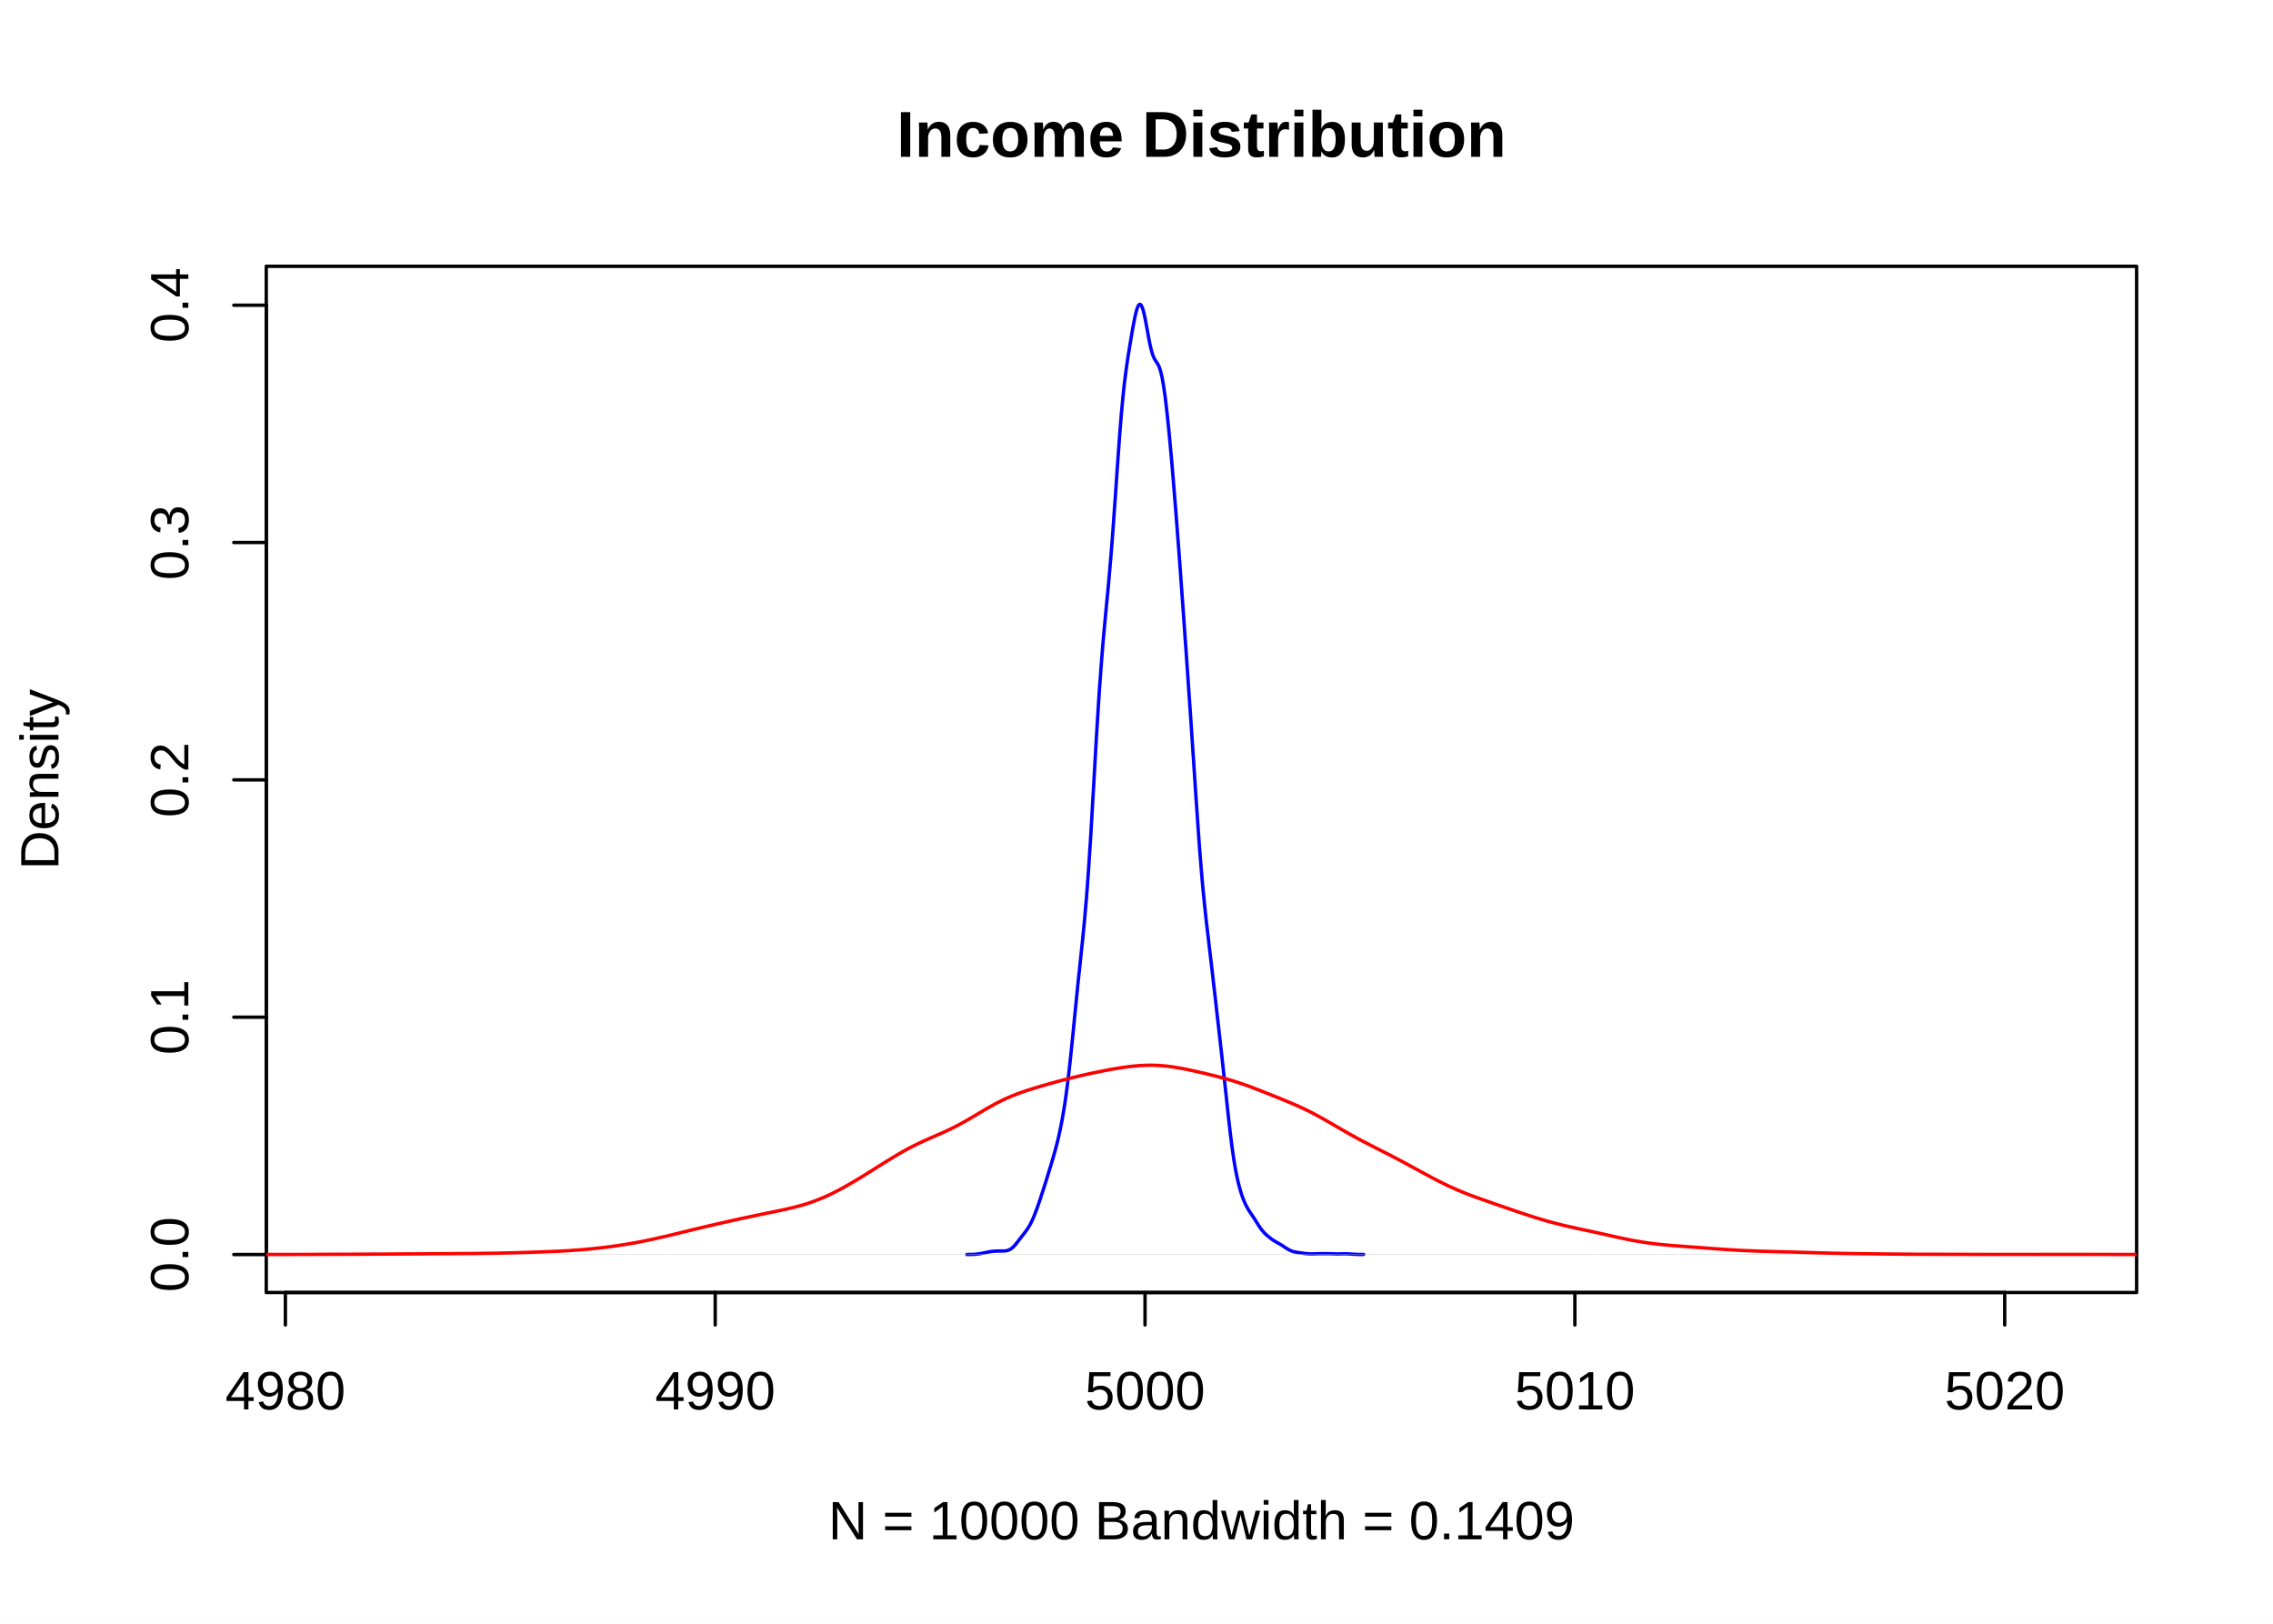
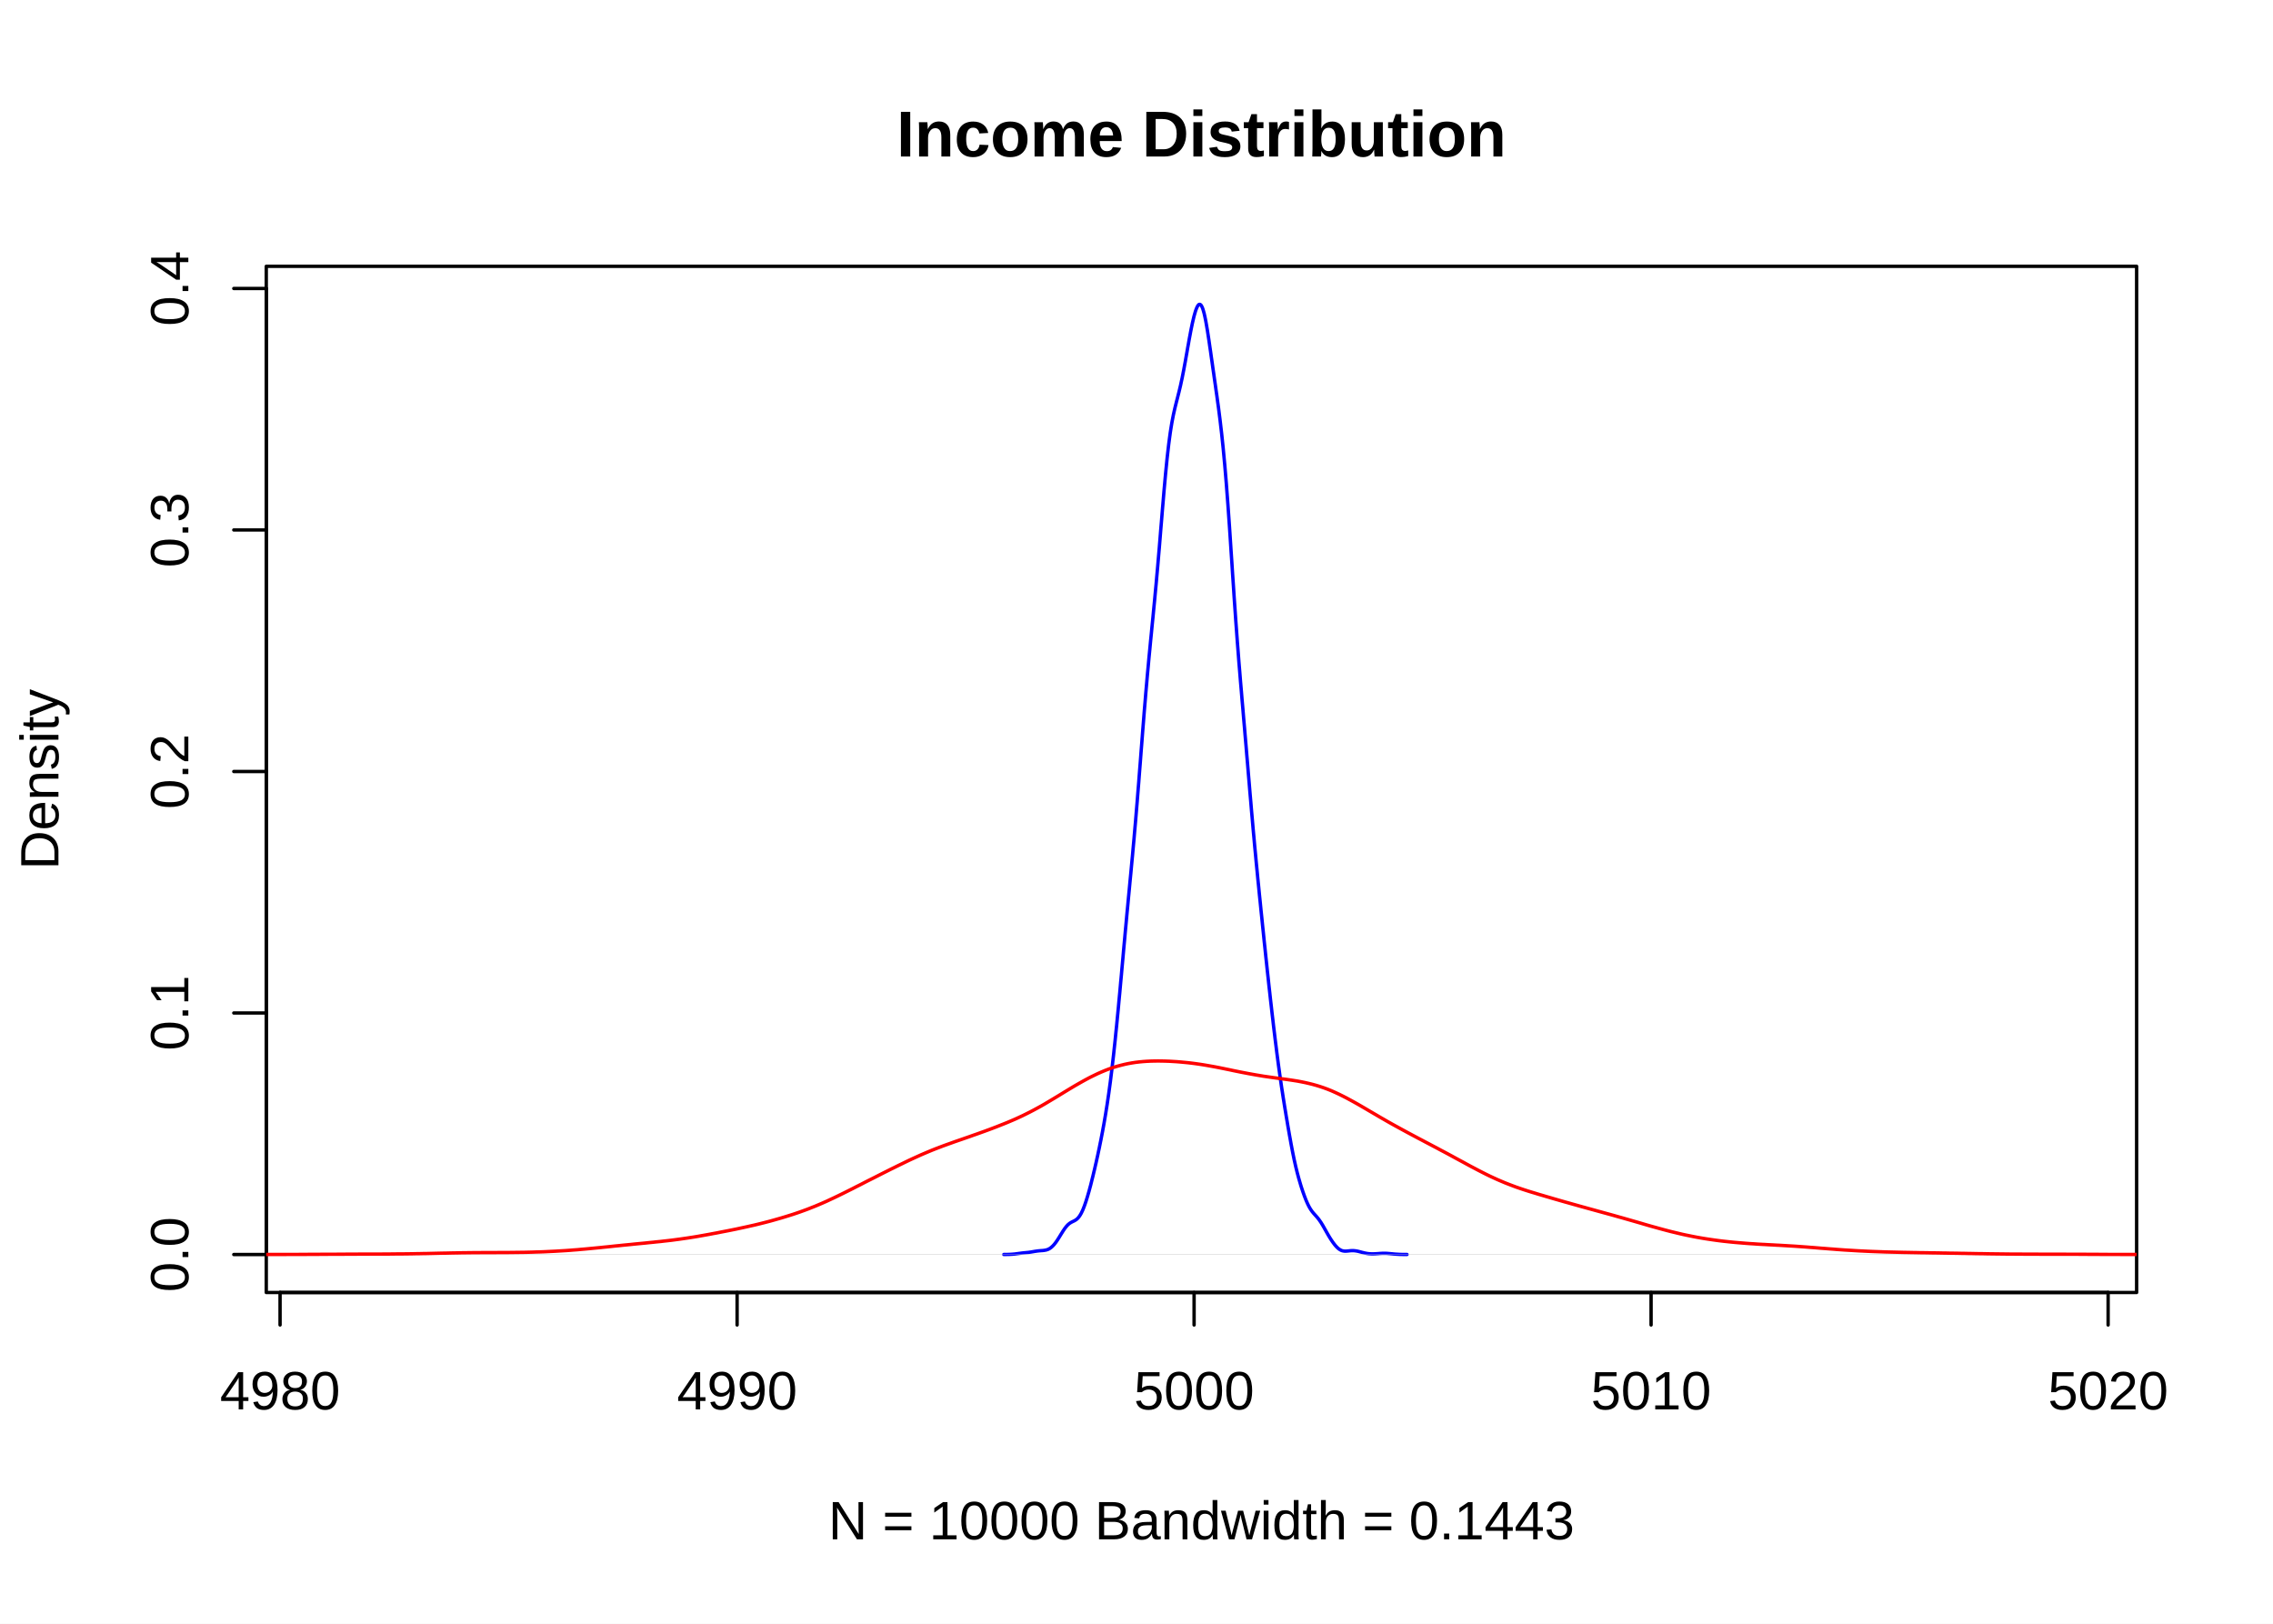
<svg xmlns="http://www.w3.org/2000/svg" class="svglite" width="504.00pt" height="360.00pt" viewBox="0 0 504.00 360.00">
  <defs>
    <style type="text/css">
    .svglite line, .svglite polyline, .svglite polygon, .svglite path, .svglite rect, .svglite circle {
      fill: none;
      stroke: #000000;
      stroke-linecap: round;
      stroke-linejoin: round;
      stroke-miterlimit: 10.00;
    }
    .svglite text {
      white-space: pre;
    }
  </style>
  </defs>
  <rect width="100%" height="100%" style="stroke: none; fill: #FFFFFF;" />
  <defs>
    <clipPath id="cpMC4wMHw1MDQuMDB8MC4wMHwzNjAuMDA=">
      <rect x="0.00" y="0.00" width="504.00" height="360.00" />
    </clipPath>
  </defs>
  <g clip-path="url(#cpMC4wMHw1MDQuMDB8MC4wMHwzNjAuMDA=)">
</g>
  <defs>
    <clipPath id="cpNTkuMDR8NDczLjc2fDU5LjA0fDI4Ni41Ng==">
      <rect x="59.04" y="59.04" width="414.72" height="227.52" />
    </clipPath>
  </defs>
  <g clip-path="url(#cpNTkuMDR8NDczLjc2fDU5LjA0fDI4Ni41Ng==)">
-     <polyline points="214.38,278.13 214.55,278.13 214.73,278.13 214.90,278.13 215.07,278.13 215.24,278.12 215.41,278.12 215.59,278.11 215.76,278.11 215.93,278.10 216.10,278.09 216.27,278.08 216.45,278.06 216.62,278.04 216.79,278.02 216.96,278.00 217.14,277.98 217.31,277.95 217.48,277.92 217.65,277.89 217.82,277.85 218.00,277.81 218.17,277.78 218.34,277.74 218.51,277.70 218.69,277.66 218.86,277.63 219.03,277.59 219.20,277.56 219.37,277.53 219.55,277.50 219.72,277.48 219.89,277.45 220.06,277.43 220.23,277.42 220.41,277.40 220.58,277.39 220.75,277.38 220.92,277.37 221.10,277.37 221.27,277.37 221.44,277.37 221.61,277.36 221.78,277.36 221.96,277.36 222.13,277.36 222.30,277.36 222.47,277.36 222.65,277.35 222.82,277.34 222.99,277.32 223.16,277.29 223.33,277.26 223.51,277.21 223.68,277.14 223.85,277.07 224.02,276.97 224.19,276.86 224.37,276.73 224.54,276.58 224.71,276.42 224.88,276.24 225.06,276.05 225.23,275.85 225.40,275.63 225.57,275.41 225.74,275.19 225.92,274.97 226.09,274.74 226.26,274.52 226.43,274.30 226.61,274.08 226.78,273.86 226.95,273.64 227.12,273.42 227.29,273.19 227.47,272.96 227.64,272.72 227.81,272.47 227.98,272.21 228.16,271.93 228.33,271.63 228.50,271.31 228.67,270.97 228.84,270.62 229.02,270.24 229.19,269.84 229.36,269.42 229.53,268.98 229.70,268.53 229.88,268.07 230.05,267.59 230.22,267.10 230.39,266.60 230.57,266.09 230.74,265.58 230.91,265.06 231.08,264.53 231.25,264.00 231.43,263.46 231.60,262.92 231.77,262.38 231.94,261.83 232.12,261.27 232.29,260.72 232.46,260.16 232.63,259.60 232.80,259.04 232.98,258.47 233.15,257.90 233.32,257.32 233.49,256.73 233.66,256.13 233.84,255.52 234.01,254.90 234.18,254.25 234.35,253.58 234.53,252.89 234.70,252.17 234.87,251.41 235.04,250.62 235.21,249.78 235.39,248.90 235.56,247.97 235.73,246.99 235.90,245.96 236.08,244.86 236.25,243.70 236.42,242.47 236.59,241.18 236.76,239.81 236.94,238.38 237.11,236.89 237.28,235.34 237.45,233.73 237.62,232.07 237.80,230.38 237.97,228.65 238.14,226.91 238.31,225.16 238.49,223.42 238.66,221.69 238.83,219.98 239.00,218.29 239.17,216.63 239.35,214.99 239.52,213.37 239.69,211.75 239.86,210.12 240.04,208.47 240.21,206.76 240.38,204.99 240.55,203.14 240.72,201.18 240.90,199.12 241.07,196.92 241.24,194.58 241.41,192.10 241.58,189.51 241.76,186.79 241.93,183.97 242.10,181.07 242.27,178.10 242.45,175.09 242.62,172.06 242.79,169.04 242.96,166.05 243.13,163.12 243.31,160.27 243.48,157.50 243.65,154.84 243.82,152.29 244.00,149.86 244.17,147.55 244.34,145.36 244.51,143.28 244.68,141.29 244.86,139.37 245.03,137.51 245.20,135.69 245.37,133.89 245.55,132.08 245.72,130.25 245.89,128.38 246.06,126.44 246.23,124.43 246.41,122.33 246.58,120.15 246.75,117.89 246.92,115.55 247.09,113.14 247.27,110.68 247.44,108.17 247.61,105.67 247.78,103.18 247.96,100.73 248.13,98.35 248.30,96.05 248.47,93.86 248.64,91.80 248.82,89.86 248.99,88.06 249.16,86.41 249.33,84.88 249.51,83.46 249.68,82.15 249.85,80.91 250.02,79.75 250.19,78.63 250.37,77.55 250.54,76.50 250.71,75.47 250.88,74.45 251.05,73.46 251.23,72.49 251.40,71.56 251.57,70.69 251.74,69.88 251.92,69.16 252.09,68.55 252.26,68.07 252.43,67.72 252.60,67.52 252.78,67.47 252.95,67.57 253.12,67.81 253.29,68.21 253.47,68.73 253.64,69.38 253.81,70.15 253.98,71.00 254.15,71.91 254.33,72.85 254.50,73.80 254.67,74.73 254.84,75.63 255.01,76.47 255.19,77.23 255.36,77.90 255.53,78.47 255.70,78.95 255.88,79.35 256.05,79.68 256.22,79.96 256.39,80.21 256.56,80.47 256.74,80.75 256.91,81.08 257.08,81.50 257.25,82.00 257.43,82.62 257.60,83.36 257.77,84.21 257.94,85.20 258.11,86.30 258.29,87.52 258.46,88.85 258.63,90.30 258.80,91.84 258.97,93.47 259.15,95.17 259.32,96.95 259.49,98.79 259.66,100.70 259.84,102.65 260.01,104.66 260.18,106.71 260.35,108.81 260.52,110.94 260.70,113.10 260.87,115.30 261.04,117.53 261.21,119.79 261.39,122.07 261.56,124.39 261.73,126.73 261.90,129.09 262.07,131.48 262.25,133.88 262.42,136.29 262.59,138.72 262.76,141.15 262.94,143.59 263.11,146.04 263.28,148.50 263.45,150.97 263.62,153.45 263.80,155.95 263.97,158.46 264.14,161.00 264.31,163.55 264.48,166.13 264.66,168.72 264.83,171.31 265.00,173.91 265.17,176.48 265.35,179.03 265.52,181.54 265.69,183.99 265.86,186.37 266.03,188.67 266.21,190.88 266.38,192.98 266.55,194.98 266.72,196.87 266.90,198.68 267.07,200.39 267.24,202.03 267.41,203.61 267.58,205.14 267.76,206.63 267.93,208.09 268.10,209.54 268.27,210.99 268.44,212.45 268.62,213.91 268.79,215.39 268.96,216.88 269.13,218.38 269.31,219.88 269.48,221.40 269.65,222.92 269.82,224.43 269.99,225.95 270.17,227.47 270.34,228.99 270.51,230.50 270.68,232.03 270.86,233.56 271.03,235.11 271.20,236.67 271.37,238.24 271.54,239.83 271.72,241.43 271.89,243.03 272.06,244.64 272.23,246.23 272.40,247.79 272.58,249.33 272.75,250.82 272.92,252.24 273.09,253.60 273.27,254.89 273.44,256.11 273.61,257.24 273.78,258.30 273.95,259.28 274.13,260.19 274.30,261.03 274.47,261.79 274.64,262.51 274.82,263.17 274.99,263.78 275.16,264.35 275.33,264.89 275.50,265.38 275.68,265.85 275.85,266.28 276.02,266.68 276.19,267.05 276.37,267.39 276.54,267.72 276.71,268.02 276.88,268.30 277.05,268.57 277.23,268.84 277.40,269.09 277.57,269.34 277.74,269.60 277.91,269.85 278.09,270.11 278.26,270.38 278.43,270.65 278.60,270.93 278.78,271.20 278.95,271.48 279.12,271.75 279.29,272.01 279.46,272.26 279.64,272.49 279.81,272.72 279.98,272.93 280.15,273.13 280.33,273.32 280.50,273.49 280.67,273.66 280.84,273.82 281.01,273.97 281.19,274.11 281.36,274.25 281.53,274.39 281.70,274.53 281.87,274.65 282.05,274.78 282.22,274.90 282.39,275.01 282.56,275.12 282.74,275.23 282.91,275.33 283.08,275.43 283.25,275.53 283.42,275.62 283.60,275.72 283.77,275.82 283.94,275.92 284.11,276.02 284.29,276.13 284.46,276.24 284.63,276.35 284.80,276.47 284.97,276.58 285.15,276.69 285.32,276.80 285.49,276.91 285.66,277.01 285.83,277.10 286.01,277.19 286.18,277.27 286.35,277.34 286.52,277.40 286.70,277.46 286.87,277.51 287.04,277.55 287.21,277.58 287.38,277.62 287.56,277.65 287.73,277.67 287.90,277.70 288.07,277.72 288.25,277.75 288.42,277.77 288.59,277.80 288.76,277.83 288.93,277.85 289.11,277.87 289.28,277.90 289.45,277.92 289.62,277.94 289.79,277.96 289.97,277.97 290.14,277.98 290.31,277.99 290.48,278.00 290.66,278.00 290.83,278.00 291.00,278.00 291.17,277.99 291.34,277.99 291.52,277.98 291.69,277.98 291.86,277.97 292.03,277.96 292.21,277.96 292.38,277.96 292.55,277.95 292.72,277.95 292.89,277.95 293.07,277.95 293.24,277.95 293.41,277.95 293.58,277.95 293.76,277.95 293.93,277.95 294.10,277.95 294.27,277.95 294.44,277.95 294.62,277.95 294.79,277.96 294.96,277.96 295.13,277.97 295.30,277.97 295.48,277.98 295.65,277.98 295.82,277.99 295.99,278.00 296.17,278.00 296.34,278.00 296.51,278.01 296.68,278.01 296.85,278.01 297.03,278.00 297.20,278.00 297.37,277.99 297.54,277.99 297.72,277.99 297.89,277.98 298.06,277.98 298.23,277.98 298.40,277.98 298.58,277.99 298.75,277.99 298.92,278.00 299.09,278.01 299.26,278.02 299.44,278.03 299.61,278.04 299.78,278.05 299.95,278.06 300.13,278.07 300.30,278.08 300.47,278.09 300.64,278.10 300.81,278.11 300.99,278.11 301.16,278.12 301.33,278.12 301.50,278.13 301.68,278.13 301.85,278.13 302.02,278.13 302.19,278.13 302.36,278.13 " style="stroke-width: 0.75; stroke: #0000FF;" />
+     <polyline points="222.58,278.13 222.76,278.13 222.93,278.13 223.11,278.13 223.28,278.12 223.46,278.12 223.63,278.11 223.81,278.11 223.98,278.10 224.16,278.09 224.33,278.08 224.51,278.07 224.68,278.05 224.86,278.04 225.03,278.02 225.21,278.00 225.38,277.97 225.56,277.95 225.73,277.93 225.91,277.90 226.08,277.88 226.26,277.86 226.43,277.83 226.60,277.81 226.78,277.79 226.95,277.77 227.13,277.75 227.30,277.74 227.48,277.72 227.65,277.70 227.83,277.69 228.00,277.67 228.18,277.65 228.35,277.62 228.53,277.60 228.70,277.57 228.88,277.54 229.05,277.51 229.23,277.48 229.40,277.45 229.58,277.42 229.75,277.40 229.93,277.37 230.10,277.35 230.28,277.33 230.45,277.31 230.63,277.30 230.80,277.28 230.98,277.27 231.15,277.26 231.33,277.24 231.50,277.22 231.68,277.19 231.85,277.16 232.03,277.12 232.20,277.06 232.38,277.00 232.55,276.92 232.73,276.82 232.90,276.70 233.08,276.57 233.25,276.42 233.43,276.25 233.60,276.07 233.78,275.87 233.95,275.65 234.13,275.42 234.30,275.17 234.48,274.91 234.65,274.64 234.83,274.36 235.00,274.08 235.18,273.79 235.35,273.51 235.53,273.23 235.70,272.95 235.88,272.69 236.05,272.43 236.23,272.19 236.40,271.97 236.58,271.77 236.75,271.58 236.93,271.42 237.10,271.28 237.28,271.15 237.45,271.05 237.63,270.95 237.80,270.86 237.98,270.78 238.15,270.69 238.33,270.60 238.50,270.49 238.68,270.37 238.85,270.22 239.03,270.05 239.20,269.84 239.38,269.60 239.55,269.33 239.73,269.02 239.90,268.67 240.08,268.29 240.25,267.87 240.43,267.41 240.60,266.93 240.78,266.41 240.95,265.86 241.13,265.29 241.30,264.69 241.48,264.08 241.65,263.44 241.83,262.78 242.00,262.10 242.17,261.41 242.35,260.70 242.52,259.98 242.70,259.24 242.87,258.49 243.05,257.72 243.22,256.94 243.40,256.14 243.57,255.32 243.75,254.49 243.92,253.64 244.10,252.77 244.27,251.88 244.45,250.96 244.62,250.02 244.80,249.05 244.97,248.04 245.15,247.00 245.32,245.92 245.50,244.80 245.67,243.64 245.85,242.42 246.02,241.16 246.20,239.84 246.37,238.46 246.55,237.03 246.72,235.54 246.90,234.00 247.07,232.41 247.25,230.76 247.42,229.06 247.60,227.32 247.77,225.54 247.95,223.71 248.12,221.85 248.30,219.97 248.47,218.06 248.65,216.14 248.82,214.21 249.00,212.28 249.17,210.35 249.35,208.42 249.52,206.51 249.70,204.62 249.87,202.74 250.05,200.88 250.22,199.03 250.40,197.19 250.57,195.36 250.75,193.52 250.92,191.67 251.10,189.80 251.27,187.90 251.45,185.96 251.62,183.98 251.80,181.96 251.97,179.88 252.15,177.76 252.32,175.59 252.50,173.38 252.67,171.15 252.85,168.90 253.02,166.64 253.20,164.38 253.37,162.15 253.55,159.93 253.72,157.76 253.90,155.64 254.07,153.57 254.25,151.55 254.42,149.58 254.60,147.67 254.77,145.80 254.95,143.97 255.12,142.16 255.30,140.38 255.47,138.61 255.65,136.84 255.82,135.05 256.00,133.23 256.17,131.38 256.35,129.50 256.52,127.57 256.70,125.59 256.87,123.57 257.05,121.51 257.22,119.42 257.39,117.31 257.57,115.19 257.74,113.09 257.92,111.01 258.09,108.97 258.27,106.99 258.44,105.10 258.62,103.30 258.79,101.59 258.97,100.00 259.14,98.52 259.32,97.16 259.49,95.91 259.67,94.76 259.84,93.73 260.02,92.79 260.19,91.92 260.37,91.12 260.54,90.37 260.72,89.66 260.89,88.97 261.07,88.29 261.24,87.60 261.42,86.90 261.59,86.18 261.77,85.43 261.94,84.63 262.12,83.81 262.29,82.94 262.47,82.04 262.64,81.10 262.82,80.14 262.99,79.16 263.17,78.17 263.34,77.17 263.52,76.19 263.69,75.22 263.87,74.27 264.04,73.36 264.22,72.48 264.39,71.66 264.57,70.89 264.74,70.17 264.92,69.53 265.09,68.95 265.27,68.46 265.44,68.06 265.62,67.75 265.79,67.54 265.97,67.47 266.14,67.51 266.32,67.67 266.49,67.96 266.67,68.37 266.84,68.91 267.02,69.57 267.19,70.34 267.37,71.22 267.54,72.20 267.72,73.25 267.89,74.36 268.07,75.52 268.24,76.71 268.42,77.92 268.59,79.15 268.77,80.38 268.94,81.61 269.12,82.84 269.29,84.06 269.47,85.29 269.64,86.52 269.82,87.76 269.99,89.03 270.17,90.32 270.34,91.66 270.52,93.06 270.69,94.52 270.87,96.05 271.04,97.67 271.22,99.38 271.39,101.19 271.57,103.10 271.74,105.12 271.92,107.26 272.09,109.51 272.27,111.86 272.44,114.30 272.62,116.82 272.79,119.39 272.96,122.01 273.14,124.65 273.31,127.30 273.49,129.92 273.66,132.52 273.84,135.06 274.01,137.54 274.19,139.96 274.36,142.30 274.54,144.58 274.71,146.80 274.89,148.95 275.06,151.06 275.24,153.13 275.41,155.18 275.59,157.21 275.76,159.25 275.94,161.28 276.11,163.32 276.29,165.38 276.46,167.44 276.64,169.52 276.81,171.59 276.99,173.67 277.16,175.73 277.34,177.78 277.51,179.81 277.69,181.81 277.86,183.78 278.04,185.71 278.21,187.61 278.39,189.47 278.56,191.30 278.74,193.11 278.91,194.89 279.09,196.65 279.26,198.39 279.44,200.12 279.61,201.84 279.79,203.54 279.96,205.24 280.14,206.93 280.31,208.62 280.49,210.29 280.66,211.95 280.84,213.60 281.01,215.23 281.19,216.85 281.36,218.45 281.54,220.03 281.71,221.59 281.89,223.14 282.06,224.66 282.24,226.17 282.41,227.66 282.59,229.12 282.76,230.55 282.94,231.96 283.11,233.34 283.29,234.70 283.46,236.01 283.64,237.30 283.81,238.55 283.99,239.77 284.16,240.95 284.34,242.10 284.51,243.23 284.69,244.33 284.86,245.41 285.04,246.48 285.21,247.53 285.39,248.57 285.56,249.60 285.74,250.62 285.91,251.61 286.09,252.59 286.26,253.55 286.44,254.49 286.61,255.39 286.79,256.27 286.96,257.10 287.14,257.90 287.31,258.66 287.49,259.39 287.66,260.08 287.84,260.74 288.01,261.37 288.19,261.98 288.36,262.56 288.53,263.12 288.71,263.66 288.88,264.18 289.06,264.68 289.23,265.16 289.41,265.63 289.58,266.07 289.76,266.48 289.93,266.87 290.11,267.24 290.28,267.57 290.46,267.88 290.63,268.16 290.81,268.41 290.98,268.65 291.16,268.87 291.33,269.07 291.51,269.27 291.68,269.46 291.86,269.66 292.03,269.86 292.21,270.07 292.38,270.29 292.56,270.53 292.73,270.78 292.91,271.04 293.08,271.32 293.26,271.61 293.43,271.91 293.61,272.22 293.78,272.53 293.96,272.84 294.13,273.15 294.31,273.46 294.48,273.76 294.66,274.06 294.83,274.35 295.01,274.63 295.18,274.90 295.36,275.16 295.53,275.41 295.71,275.65 295.88,275.88 296.06,276.10 296.23,276.30 296.41,276.49 296.58,276.66 296.76,276.81 296.93,276.95 297.11,277.06 297.28,277.16 297.46,277.24 297.63,277.30 297.81,277.34 297.98,277.37 298.16,277.39 298.33,277.39 298.51,277.39 298.68,277.37 298.86,277.36 299.03,277.34 299.21,277.32 299.38,277.30 299.56,277.29 299.73,277.28 299.91,277.28 300.08,277.28 300.26,277.29 300.43,277.31 300.61,277.33 300.78,277.36 300.96,277.39 301.13,277.43 301.31,277.47 301.48,277.52 301.66,277.56 301.83,277.61 302.01,277.66 302.18,277.70 302.36,277.74 302.53,277.79 302.71,277.82 302.88,277.86 303.06,277.89 303.23,277.92 303.41,277.94 303.58,277.96 303.75,277.97 303.93,277.98 304.10,277.99 304.28,277.99 304.45,277.99 304.63,277.99 304.80,277.98 304.98,277.98 305.15,277.96 305.33,277.95 305.50,277.94 305.68,277.93 305.85,277.91 306.03,277.90 306.20,277.89 306.38,277.88 306.55,277.87 306.73,277.87 306.90,277.87 307.08,277.87 307.25,277.87 307.43,277.88 307.60,277.89 307.78,277.90 307.95,277.92 308.13,277.93 308.30,277.95 308.48,277.97 308.65,277.98 308.83,278.00 309.00,278.02 309.18,278.03 309.35,278.05 309.53,278.06 309.70,278.07 309.88,278.08 310.05,278.09 310.23,278.10 310.40,278.11 310.58,278.11 310.75,278.12 310.93,278.12 311.10,278.13 311.28,278.13 311.45,278.13 311.63,278.13 311.80,278.13 311.98,278.13 " style="stroke-width: 0.75; stroke: #0000FF;" />
  </g>
  <g clip-path="url(#cpMC4wMHw1MDQuMDB8MC4wMHwzNjAuMDA=)">
-     <line x1="63.28" y1="286.56" x2="444.51" y2="286.56" style="stroke-width: 0.75;" />
-     <line x1="63.28" y1="286.56" x2="63.28" y2="293.76" style="stroke-width: 0.75;" />
-     <line x1="158.59" y1="286.56" x2="158.59" y2="293.76" style="stroke-width: 0.75;" />
-     <line x1="253.89" y1="286.56" x2="253.89" y2="293.76" style="stroke-width: 0.75;" />
-     <line x1="349.20" y1="286.56" x2="349.20" y2="293.76" style="stroke-width: 0.75;" />
-     <line x1="444.51" y1="286.56" x2="444.51" y2="293.76" style="stroke-width: 0.75;" />
-     <text x="63.28" y="312.48" text-anchor="middle" style="font-size: 12.00px; font-family: &quot;Arimo&quot;;" textLength="30.56px" lengthAdjust="spacingAndGlyphs">4980</text>
-     <text x="158.59" y="312.48" text-anchor="middle" style="font-size: 12.00px; font-family: &quot;Arimo&quot;;" textLength="30.56px" lengthAdjust="spacingAndGlyphs">4990</text>
-     <text x="253.89" y="312.48" text-anchor="middle" style="font-size: 12.00px; font-family: &quot;Arimo&quot;;" textLength="30.56px" lengthAdjust="spacingAndGlyphs">5000</text>
-     <text x="349.20" y="312.48" text-anchor="middle" style="font-size: 12.00px; font-family: &quot;Arimo&quot;;" textLength="30.56px" lengthAdjust="spacingAndGlyphs">5010</text>
-     <text x="444.51" y="312.48" text-anchor="middle" style="font-size: 12.00px; font-family: &quot;Arimo&quot;;" textLength="30.56px" lengthAdjust="spacingAndGlyphs">5020</text>
-     <line x1="59.04" y1="278.14" x2="59.04" y2="67.67" style="stroke-width: 0.75;" />
+     <line x1="62.10" y1="286.56" x2="467.44" y2="286.56" style="stroke-width: 0.75;" />
+     <line x1="62.10" y1="286.56" x2="62.10" y2="293.76" style="stroke-width: 0.75;" />
+     <line x1="163.44" y1="286.56" x2="163.44" y2="293.76" style="stroke-width: 0.75;" />
+     <line x1="264.77" y1="286.56" x2="264.77" y2="293.76" style="stroke-width: 0.75;" />
+     <line x1="366.10" y1="286.56" x2="366.10" y2="293.76" style="stroke-width: 0.75;" />
+     <line x1="467.44" y1="286.56" x2="467.44" y2="293.76" style="stroke-width: 0.75;" />
+     <text x="62.10" y="312.48" text-anchor="middle" style="font-size: 12.00px; font-family: &quot;Arial&quot;;" textLength="26.70px" lengthAdjust="spacingAndGlyphs">4980</text>
+     <text x="163.44" y="312.48" text-anchor="middle" style="font-size: 12.00px; font-family: &quot;Arial&quot;;" textLength="26.70px" lengthAdjust="spacingAndGlyphs">4990</text>
+     <text x="264.77" y="312.48" text-anchor="middle" style="font-size: 12.00px; font-family: &quot;Arial&quot;;" textLength="26.70px" lengthAdjust="spacingAndGlyphs">5000</text>
+     <text x="366.10" y="312.48" text-anchor="middle" style="font-size: 12.00px; font-family: &quot;Arial&quot;;" textLength="26.70px" lengthAdjust="spacingAndGlyphs">5010</text>
+     <text x="467.44" y="312.48" text-anchor="middle" style="font-size: 12.00px; font-family: &quot;Arial&quot;;" textLength="26.70px" lengthAdjust="spacingAndGlyphs">5020</text>
+     <line x1="59.04" y1="278.14" x2="59.04" y2="63.96" style="stroke-width: 0.75;" />
    <line x1="59.04" y1="278.14" x2="51.84" y2="278.14" style="stroke-width: 0.75;" />
-     <line x1="59.04" y1="225.52" x2="51.84" y2="225.52" style="stroke-width: 0.75;" />
-     <line x1="59.04" y1="172.90" x2="51.84" y2="172.90" style="stroke-width: 0.75;" />
-     <line x1="59.04" y1="120.28" x2="51.84" y2="120.28" style="stroke-width: 0.75;" />
-     <line x1="59.04" y1="67.67" x2="51.84" y2="67.67" style="stroke-width: 0.75;" />
-     <text transform="translate(41.76,278.14) rotate(-90)" text-anchor="middle" style="font-size: 12.00px; font-family: &quot;Arimo&quot;;" textLength="19.09px" lengthAdjust="spacingAndGlyphs">0.0</text>
-     <text transform="translate(41.76,225.52) rotate(-90)" text-anchor="middle" style="font-size: 12.00px; font-family: &quot;Arimo&quot;;" textLength="19.09px" lengthAdjust="spacingAndGlyphs">0.1</text>
-     <text transform="translate(41.76,172.90) rotate(-90)" text-anchor="middle" style="font-size: 12.00px; font-family: &quot;Arimo&quot;;" textLength="19.09px" lengthAdjust="spacingAndGlyphs">0.2</text>
-     <text transform="translate(41.76,120.28) rotate(-90)" text-anchor="middle" style="font-size: 12.00px; font-family: &quot;Arimo&quot;;" textLength="19.09px" lengthAdjust="spacingAndGlyphs">0.3</text>
-     <text transform="translate(41.76,67.67) rotate(-90)" text-anchor="middle" style="font-size: 12.00px; font-family: &quot;Arimo&quot;;" textLength="19.09px" lengthAdjust="spacingAndGlyphs">0.4</text>
+     <line x1="59.04" y1="224.59" x2="51.84" y2="224.59" style="stroke-width: 0.75;" />
+     <line x1="59.04" y1="171.05" x2="51.84" y2="171.05" style="stroke-width: 0.75;" />
+     <line x1="59.04" y1="117.50" x2="51.84" y2="117.50" style="stroke-width: 0.75;" />
+     <line x1="59.04" y1="63.96" x2="51.84" y2="63.96" style="stroke-width: 0.75;" />
+     <text transform="translate(41.76,278.14) rotate(-90)" text-anchor="middle" style="font-size: 12.00px; font-family: &quot;Arial&quot;;" textLength="16.68px" lengthAdjust="spacingAndGlyphs">0.0</text>
+     <text transform="translate(41.76,224.59) rotate(-90)" text-anchor="middle" style="font-size: 12.00px; font-family: &quot;Arial&quot;;" textLength="16.68px" lengthAdjust="spacingAndGlyphs">0.1</text>
+     <text transform="translate(41.76,171.05) rotate(-90)" text-anchor="middle" style="font-size: 12.00px; font-family: &quot;Arial&quot;;" textLength="16.68px" lengthAdjust="spacingAndGlyphs">0.2</text>
+     <text transform="translate(41.76,117.50) rotate(-90)" text-anchor="middle" style="font-size: 12.00px; font-family: &quot;Arial&quot;;" textLength="16.68px" lengthAdjust="spacingAndGlyphs">0.3</text>
+     <text transform="translate(41.76,63.96) rotate(-90)" text-anchor="middle" style="font-size: 12.00px; font-family: &quot;Arial&quot;;" textLength="16.68px" lengthAdjust="spacingAndGlyphs">0.4</text>
    <polygon points="59.04,286.56 473.76,286.56 473.76,59.04 59.04,59.04 " style="stroke-width: 0.75;" />
-     <text x="266.40" y="34.77" text-anchor="middle" style="font-size: 14.40px; font-weight: bold; font-family: &quot;Arimo&quot;;" textLength="160.65px" lengthAdjust="spacingAndGlyphs">Income Distribution</text>
-     <text x="266.40" y="341.28" text-anchor="middle" style="font-size: 12.00px; font-family: &quot;Arimo&quot;;" textLength="199.92px" lengthAdjust="spacingAndGlyphs">N = 10000   Bandwidth = 0.1409</text>
-     <text transform="translate(12.96,172.80) rotate(-90)" text-anchor="middle" style="font-size: 12.00px; font-family: &quot;Arimo&quot;;" textLength="45.65px" lengthAdjust="spacingAndGlyphs">Density</text>
+     <text x="266.40" y="34.70" text-anchor="middle" style="font-size: 14.40px; font-weight: bold; font-family: &quot;Arial&quot;;" textLength="135.13px" lengthAdjust="spacingAndGlyphs">Income Distribution</text>
+     <text x="266.40" y="341.28" text-anchor="middle" style="font-size: 12.00px; font-family: &quot;Arial&quot;;" textLength="172.14px" lengthAdjust="spacingAndGlyphs">N = 10000   Bandwidth = 0.1443</text>
+     <text transform="translate(12.96,172.80) rotate(-90)" text-anchor="middle" style="font-size: 12.00px; font-family: &quot;Arial&quot;;" textLength="40.01px" lengthAdjust="spacingAndGlyphs">Density</text>
  </g>
  <g clip-path="url(#cpNTkuMDR8NDczLjc2fDU5LjA0fDI4Ni41Ng==)">
    <line x1="59.04" y1="278.14" x2="473.76" y2="278.14" style="stroke-width: 0.075; stroke: #BEBEBE;" />
-     <polyline points="54.16,278.13 54.99,278.13 55.82,278.13 56.65,278.13 57.48,278.13 58.31,278.13 59.14,278.13 59.97,278.13 60.80,278.13 61.63,278.13 62.46,278.13 63.30,278.13 64.13,278.13 64.96,278.12 65.79,278.12 66.62,278.12 67.45,278.12 68.28,278.11 69.11,278.11 69.94,278.11 70.77,278.10 71.60,278.10 72.43,278.10 73.26,278.09 74.09,278.09 74.92,278.09 75.76,278.09 76.59,278.08 77.42,278.08 78.25,278.08 79.08,278.07 79.91,278.07 80.74,278.06 81.57,278.06 82.40,278.05 83.23,278.05 84.06,278.04 84.89,278.04 85.72,278.04 86.55,278.03 87.39,278.03 88.22,278.02 89.05,278.02 89.88,278.01 90.71,278.01 91.54,278.00 92.37,278.00 93.20,277.99 94.03,277.99 94.86,277.98 95.69,277.97 96.52,277.97 97.35,277.96 98.18,277.96 99.01,277.95 99.85,277.95 100.68,277.94 101.51,277.93 102.34,277.93 103.17,277.92 104.00,277.92 104.83,277.91 105.66,277.90 106.49,277.89 107.32,277.88 108.15,277.87 108.98,277.86 109.81,277.85 110.64,277.83 111.48,277.81 112.31,277.79 113.14,277.77 113.97,277.75 114.80,277.73 115.63,277.70 116.46,277.68 117.29,277.65 118.12,277.62 118.95,277.59 119.78,277.57 120.61,277.54 121.44,277.50 122.27,277.47 123.11,277.43 123.94,277.40 124.77,277.35 125.60,277.31 126.43,277.26 127.26,277.20 128.09,277.14 128.92,277.08 129.75,277.00 130.58,276.93 131.41,276.85 132.24,276.76 133.07,276.67 133.90,276.57 134.73,276.47 135.57,276.36 136.40,276.24 137.23,276.12 138.06,275.99 138.89,275.86 139.72,275.72 140.55,275.58 141.38,275.43 142.21,275.27 143.04,275.10 143.87,274.93 144.70,274.75 145.53,274.57 146.36,274.38 147.20,274.19 148.03,274.00 148.86,273.80 149.69,273.60 150.52,273.39 151.35,273.19 152.18,272.99 153.01,272.79 153.84,272.58 154.67,272.38 155.50,272.19 156.33,271.99 157.16,271.79 157.99,271.60 158.82,271.41 159.66,271.22 160.49,271.03 161.32,270.85 162.15,270.66 162.98,270.48 163.81,270.29 164.64,270.11 165.47,269.93 166.30,269.76 167.13,269.58 167.96,269.41 168.79,269.23 169.62,269.06 170.45,268.89 171.29,268.72 172.12,268.55 172.95,268.38 173.78,268.20 174.61,268.02 175.44,267.82 176.27,267.62 177.10,267.40 177.93,267.17 178.76,266.92 179.59,266.65 180.42,266.35 181.25,266.04 182.08,265.70 182.92,265.35 183.75,264.97 184.58,264.57 185.41,264.15 186.24,263.72 187.07,263.27 187.90,262.80 188.73,262.32 189.56,261.83 190.39,261.33 191.22,260.83 192.05,260.32 192.88,259.80 193.71,259.28 194.54,258.75 195.38,258.23 196.21,257.71 197.04,257.20 197.87,256.69 198.70,256.19 199.53,255.70 200.36,255.23 201.19,254.77 202.02,254.33 202.85,253.91 203.68,253.51 204.51,253.12 205.34,252.74 206.17,252.37 207.01,252.01 207.84,251.64 208.67,251.28 209.50,250.90 210.33,250.52 211.16,250.12 211.99,249.70 212.82,249.26 213.65,248.81 214.48,248.34 215.31,247.85 216.14,247.36 216.97,246.87 217.80,246.37 218.64,245.88 219.47,245.41 220.30,244.94 221.13,244.50 221.96,244.08 222.79,243.68 223.62,243.31 224.45,242.96 225.28,242.63 226.11,242.32 226.94,242.03 227.77,241.75 228.60,241.49 229.43,241.23 230.26,240.98 231.10,240.73 231.93,240.50 232.76,240.26 233.59,240.03 234.42,239.80 235.25,239.58 236.08,239.36 236.91,239.15 237.74,238.94 238.57,238.74 239.40,238.54 240.23,238.35 241.06,238.16 241.89,237.98 242.73,237.81 243.56,237.64 244.39,237.47 245.22,237.31 246.05,237.15 246.88,237.00 247.71,236.86 248.54,236.73 249.37,236.61 250.20,236.50 251.03,236.40 251.86,236.32 252.69,236.25 253.52,236.21 254.35,236.18 255.19,236.17 256.02,236.19 256.85,236.22 257.68,236.28 258.51,236.35 259.34,236.45 260.17,236.57 261.00,236.70 261.83,236.84 262.66,237.00 263.49,237.17 264.32,237.35 265.15,237.53 265.98,237.72 266.82,237.91 267.65,238.11 268.48,238.31 269.31,238.52 270.14,238.73 270.97,238.95 271.80,239.17 272.63,239.41 273.46,239.66 274.29,239.92 275.12,240.20 275.95,240.48 276.78,240.78 277.61,241.09 278.45,241.41 279.28,241.73 280.11,242.06 280.94,242.39 281.77,242.72 282.60,243.05 283.43,243.38 284.26,243.72 285.09,244.06 285.92,244.40 286.75,244.76 287.58,245.12 288.41,245.50 289.24,245.89 290.07,246.29 290.91,246.71 291.74,247.15 292.57,247.60 293.40,248.06 294.23,248.53 295.06,249.01 295.89,249.50 296.72,249.98 297.55,250.46 298.38,250.93 299.21,251.40 300.04,251.87 300.87,252.32 301.70,252.77 302.54,253.20 303.37,253.64 304.20,254.06 305.03,254.49 305.86,254.91 306.69,255.33 307.52,255.75 308.35,256.18 309.18,256.61 310.01,257.04 310.84,257.48 311.67,257.93 312.50,258.38 313.33,258.83 314.16,259.28 315.00,259.74 315.83,260.19 316.66,260.64 317.49,261.08 318.32,261.52 319.15,261.94 319.98,262.36 320.81,262.76 321.64,263.15 322.47,263.52 323.30,263.89 324.13,264.23 324.96,264.57 325.79,264.89 326.63,265.21 327.46,265.51 328.29,265.81 329.12,266.10 329.95,266.39 330.78,266.68 331.61,266.97 332.44,267.26 333.27,267.54 334.10,267.83 334.93,268.11 335.76,268.40 336.59,268.68 337.42,268.96 338.26,269.24 339.09,269.51 339.92,269.78 340.75,270.04 341.58,270.29 342.41,270.54 343.24,270.78 344.07,271.00 344.90,271.22 345.73,271.43 346.56,271.64 347.39,271.83 348.22,272.02 349.05,272.21 349.88,272.39 350.72,272.57 351.55,272.75 352.38,272.92 353.21,273.10 354.04,273.28 354.87,273.47 355.70,273.65 356.53,273.84 357.36,274.02 358.19,274.21 359.02,274.39 359.85,274.57 360.68,274.74 361.51,274.91 362.35,275.07 363.18,275.21 364.01,275.35 364.84,275.48 365.67,275.60 366.50,275.71 367.33,275.81 368.16,275.90 368.99,275.98 369.82,276.06 370.65,276.13 371.48,276.20 372.31,276.26 373.14,276.32 373.98,276.39 374.81,276.45 375.64,276.51 376.47,276.57 377.30,276.63 378.13,276.70 378.96,276.76 379.79,276.82 380.62,276.88 381.45,276.94 382.28,276.99 383.11,277.05 383.94,277.10 384.77,277.15 385.60,277.20 386.44,277.24 387.27,277.28 388.10,277.31 388.93,277.35 389.76,277.38 390.59,277.41 391.42,277.43 392.25,277.45 393.08,277.48 393.91,277.50 394.74,277.52 395.57,277.54 396.40,277.56 397.23,277.58 398.07,277.61 398.90,277.63 399.73,277.65 400.56,277.68 401.39,277.70 402.22,277.73 403.05,277.76 403.88,277.78 404.71,277.80 405.54,277.82 406.37,277.85 407.20,277.86 408.03,277.88 408.86,277.90 409.69,277.91 410.53,277.93 411.36,277.94 412.19,277.95 413.02,277.96 413.85,277.97 414.68,277.98 415.51,277.99 416.34,278.00 417.17,278.01 418.00,278.02 418.83,278.03 419.66,278.04 420.49,278.04 421.32,278.05 422.16,278.06 422.99,278.07 423.82,278.07 424.65,278.08 425.48,278.08 426.31,278.08 427.14,278.09 427.97,278.09 428.80,278.09 429.63,278.09 430.46,278.09 431.29,278.10 432.12,278.10 432.95,278.10 433.79,278.10 434.62,278.10 435.45,278.10 436.28,278.11 437.11,278.11 437.94,278.11 438.77,278.11 439.60,278.11 440.43,278.12 441.26,278.12 442.09,278.12 442.92,278.12 443.75,278.12 444.58,278.12 445.41,278.12 446.25,278.12 447.08,278.12 447.91,278.12 448.74,278.12 449.57,278.12 450.40,278.12 451.23,278.12 452.06,278.12 452.89,278.11 453.72,278.11 454.55,278.11 455.38,278.11 456.21,278.11 457.04,278.11 457.88,278.11 458.71,278.11 459.54,278.11 460.37,278.11 461.20,278.11 462.03,278.11 462.86,278.11 463.69,278.11 464.52,278.12 465.35,278.12 466.18,278.12 467.01,278.12 467.84,278.12 468.67,278.13 469.50,278.13 470.34,278.13 471.17,278.13 472.00,278.13 472.83,278.13 473.66,278.13 474.49,278.13 475.32,278.13 476.15,278.13 476.98,278.13 477.81,278.13 478.64,278.13 " style="stroke-width: 0.75; stroke: #FF0000;" />
+     <polyline points="52.85,278.13 53.68,278.13 54.52,278.13 55.36,278.13 56.19,278.13 57.03,278.13 57.86,278.13 58.70,278.13 59.53,278.13 60.37,278.13 61.21,278.13 62.04,278.13 62.88,278.13 63.71,278.12 64.55,278.12 65.39,278.12 66.22,278.12 67.06,278.11 67.89,278.11 68.73,278.10 69.56,278.10 70.40,278.10 71.24,278.09 72.07,278.09 72.91,278.08 73.74,278.08 74.58,278.08 75.42,278.07 76.25,278.07 77.09,278.06 77.92,278.06 78.76,278.06 79.59,278.05 80.43,278.05 81.27,278.05 82.10,278.04 82.94,278.04 83.77,278.04 84.61,278.04 85.44,278.03 86.28,278.03 87.12,278.02 87.95,278.01 88.79,278.01 89.62,278.00 90.46,277.99 91.30,277.98 92.13,277.96 92.97,277.95 93.80,277.93 94.64,277.92 95.47,277.90 96.31,277.88 97.15,277.86 97.98,277.84 98.82,277.83 99.65,277.81 100.49,277.79 101.33,277.78 102.16,277.76 103.00,277.75 103.83,277.74 104.67,277.73 105.50,277.72 106.34,277.72 107.18,277.71 108.01,277.71 108.85,277.71 109.68,277.71 110.52,277.70 111.36,277.70 112.19,277.70 113.03,277.69 113.86,277.68 114.70,277.67 115.53,277.66 116.37,277.65 117.21,277.63 118.04,277.61 118.88,277.58 119.71,277.56 120.55,277.53 121.39,277.49 122.22,277.45 123.06,277.41 123.89,277.36 124.73,277.31 125.56,277.26 126.40,277.20 127.24,277.13 128.07,277.07 128.91,276.99 129.74,276.92 130.58,276.84 131.41,276.76 132.25,276.68 133.09,276.60 133.92,276.51 134.76,276.43 135.59,276.34 136.43,276.25 137.27,276.17 138.10,276.08 138.94,276.00 139.77,275.92 140.61,275.83 141.44,275.75 142.28,275.67 143.12,275.59 143.95,275.50 144.79,275.42 145.62,275.33 146.46,275.25 147.30,275.15 148.13,275.06 148.97,274.96 149.80,274.85 150.64,274.74 151.47,274.62 152.31,274.50 153.15,274.37 153.98,274.24 154.82,274.10 155.65,273.95 156.49,273.80 157.33,273.65 158.16,273.49 159.00,273.34 159.83,273.17 160.67,273.01 161.50,272.85 162.34,272.68 163.18,272.51 164.01,272.33 164.85,272.15 165.68,271.97 166.52,271.78 167.36,271.59 168.19,271.39 169.03,271.18 169.86,270.97 170.70,270.75 171.53,270.52 172.37,270.28 173.21,270.04 174.04,269.79 174.88,269.53 175.71,269.27 176.55,268.99 177.39,268.70 178.22,268.40 179.06,268.09 179.89,267.76 180.73,267.43 181.56,267.08 182.40,266.72 183.24,266.35 184.07,265.96 184.91,265.57 185.74,265.17 186.58,264.76 187.41,264.35 188.25,263.93 189.09,263.51 189.92,263.08 190.76,262.66 191.59,262.23 192.43,261.80 193.27,261.38 194.10,260.96 194.94,260.53 195.77,260.11 196.61,259.69 197.44,259.27 198.28,258.86 199.12,258.44 199.95,258.04 200.79,257.63 201.62,257.23 202.46,256.84 203.30,256.46 204.13,256.08 204.97,255.72 205.80,255.37 206.64,255.02 207.47,254.69 208.31,254.37 209.15,254.05 209.98,253.75 210.82,253.45 211.65,253.15 212.49,252.86 213.33,252.57 214.16,252.28 215.00,251.99 215.83,251.69 216.67,251.40 217.50,251.10 218.34,250.80 219.18,250.49 220.01,250.18 220.85,249.86 221.68,249.53 222.52,249.20 223.36,248.86 224.19,248.51 225.03,248.15 225.86,247.77 226.70,247.38 227.53,246.97 228.37,246.55 229.21,246.11 230.04,245.66 230.88,245.20 231.71,244.72 232.55,244.22 233.39,243.72 234.22,243.22 235.06,242.71 235.89,242.20 236.73,241.69 237.56,241.19 238.40,240.69 239.24,240.21 240.07,239.74 240.91,239.28 241.74,238.84 242.58,238.43 243.41,238.03 244.25,237.66 245.09,237.31 245.92,236.99 246.76,236.70 247.59,236.44 248.43,236.21 249.27,236.00 250.10,235.82 250.94,235.67 251.77,235.54 252.61,235.44 253.44,235.36 254.28,235.30 255.12,235.26 255.95,235.24 256.79,235.23 257.62,235.24 258.46,235.26 259.30,235.29 260.13,235.34 260.97,235.39 261.80,235.46 262.64,235.54 263.47,235.62 264.31,235.72 265.15,235.83 265.98,235.95 266.82,236.08 267.65,236.22 268.49,236.37 269.33,236.52 270.16,236.68 271.00,236.85 271.83,237.02 272.67,237.19 273.50,237.37 274.34,237.54 275.18,237.71 276.01,237.87 276.85,238.03 277.68,238.18 278.52,238.33 279.36,238.47 280.19,238.61 281.03,238.73 281.86,238.85 282.70,238.97 283.53,239.08 284.37,239.20 285.21,239.31 286.04,239.43 286.88,239.56 287.71,239.69 288.55,239.85 289.39,240.02 290.22,240.21 291.06,240.42 291.89,240.65 292.73,240.91 293.56,241.19 294.40,241.50 295.24,241.84 296.07,242.21 296.91,242.60 297.74,243.01 298.58,243.44 299.41,243.89 300.25,244.35 301.09,244.82 301.92,245.30 302.76,245.79 303.59,246.28 304.43,246.77 305.27,247.26 306.10,247.75 306.94,248.23 307.77,248.71 308.61,249.18 309.44,249.64 310.28,250.10 311.12,250.56 311.95,251.01 312.79,251.46 313.62,251.90 314.46,252.35 315.30,252.79 316.13,253.23 316.97,253.67 317.80,254.11 318.64,254.55 319.47,255.00 320.31,255.44 321.15,255.89 321.98,256.34 322.82,256.80 323.65,257.25 324.49,257.70 325.33,258.16 326.16,258.61 327.00,259.05 327.83,259.49 328.67,259.92 329.50,260.34 330.34,260.75 331.18,261.14 332.01,261.52 332.85,261.88 333.68,262.23 334.52,262.56 335.36,262.88 336.19,263.19 337.03,263.48 337.86,263.76 338.70,264.03 339.53,264.29 340.37,264.54 341.21,264.80 342.04,265.04 342.88,265.29 343.71,265.53 344.55,265.78 345.39,266.02 346.22,266.26 347.06,266.50 347.89,266.73 348.73,266.97 349.56,267.20 350.40,267.44 351.24,267.67 352.07,267.90 352.91,268.13 353.74,268.36 354.58,268.59 355.41,268.82 356.25,269.05 357.09,269.28 357.92,269.51 358.76,269.75 359.59,269.98 360.43,270.22 361.27,270.46 362.10,270.70 362.94,270.94 363.77,271.18 364.61,271.43 365.44,271.67 366.28,271.91 367.12,272.14 367.95,272.37 368.79,272.60 369.62,272.82 370.46,273.04 371.30,273.24 372.13,273.44 372.97,273.64 373.80,273.82 374.64,273.99 375.47,274.16 376.31,274.32 377.15,274.47 377.98,274.61 378.82,274.74 379.65,274.86 380.49,274.98 381.33,275.09 382.16,275.19 383.00,275.28 383.83,275.37 384.67,275.45 385.50,275.52 386.34,275.59 387.18,275.66 388.01,275.72 388.85,275.77 389.68,275.83 390.52,275.88 391.36,275.92 392.19,275.97 393.03,276.01 393.86,276.06 394.70,276.10 395.53,276.15 396.37,276.20 397.21,276.25 398.04,276.30 398.88,276.36 399.71,276.42 400.55,276.48 401.39,276.55 402.22,276.61 403.06,276.68 403.89,276.75 404.73,276.81 405.56,276.88 406.40,276.94 407.24,277.01 408.07,277.07 408.91,277.13 409.74,277.18 410.58,277.23 411.41,277.28 412.25,277.33 413.09,277.37 413.92,277.41 414.76,277.45 415.59,277.48 416.43,277.51 417.27,277.54 418.10,277.57 418.94,277.59 419.77,277.61 420.61,277.63 421.44,277.65 422.28,277.67 423.12,277.68 423.95,277.70 424.79,277.71 425.62,277.73 426.46,277.74 427.30,277.75 428.13,277.77 428.97,277.78 429.80,277.79 430.64,277.81 431.47,277.82 432.31,277.84 433.15,277.85 433.98,277.86 434.82,277.88 435.65,277.89 436.49,277.91 437.33,277.92 438.16,277.94 439.00,277.95 439.83,277.96 440.67,277.98 441.50,277.99 442.34,278.00 443.18,278.01 444.01,278.02 444.85,278.03 445.68,278.04 446.52,278.04 447.36,278.05 448.19,278.05 449.03,278.06 449.86,278.06 450.70,278.06 451.53,278.06 452.37,278.07 453.21,278.07 454.04,278.07 454.88,278.07 455.71,278.07 456.55,278.07 457.38,278.07 458.22,278.08 459.06,278.08 459.89,278.08 460.73,278.08 461.56,278.09 462.40,278.09 463.24,278.10 464.07,278.10 464.91,278.10 465.74,278.11 466.58,278.11 467.41,278.12 468.25,278.12 469.09,278.12 469.92,278.12 470.76,278.13 471.59,278.13 472.43,278.13 473.27,278.13 474.10,278.13 474.94,278.13 475.77,278.13 476.61,278.13 477.44,278.13 478.28,278.13 479.12,278.13 479.95,278.13 " style="stroke-width: 0.75; stroke: #FF0000;" />
  </g>
</svg>
